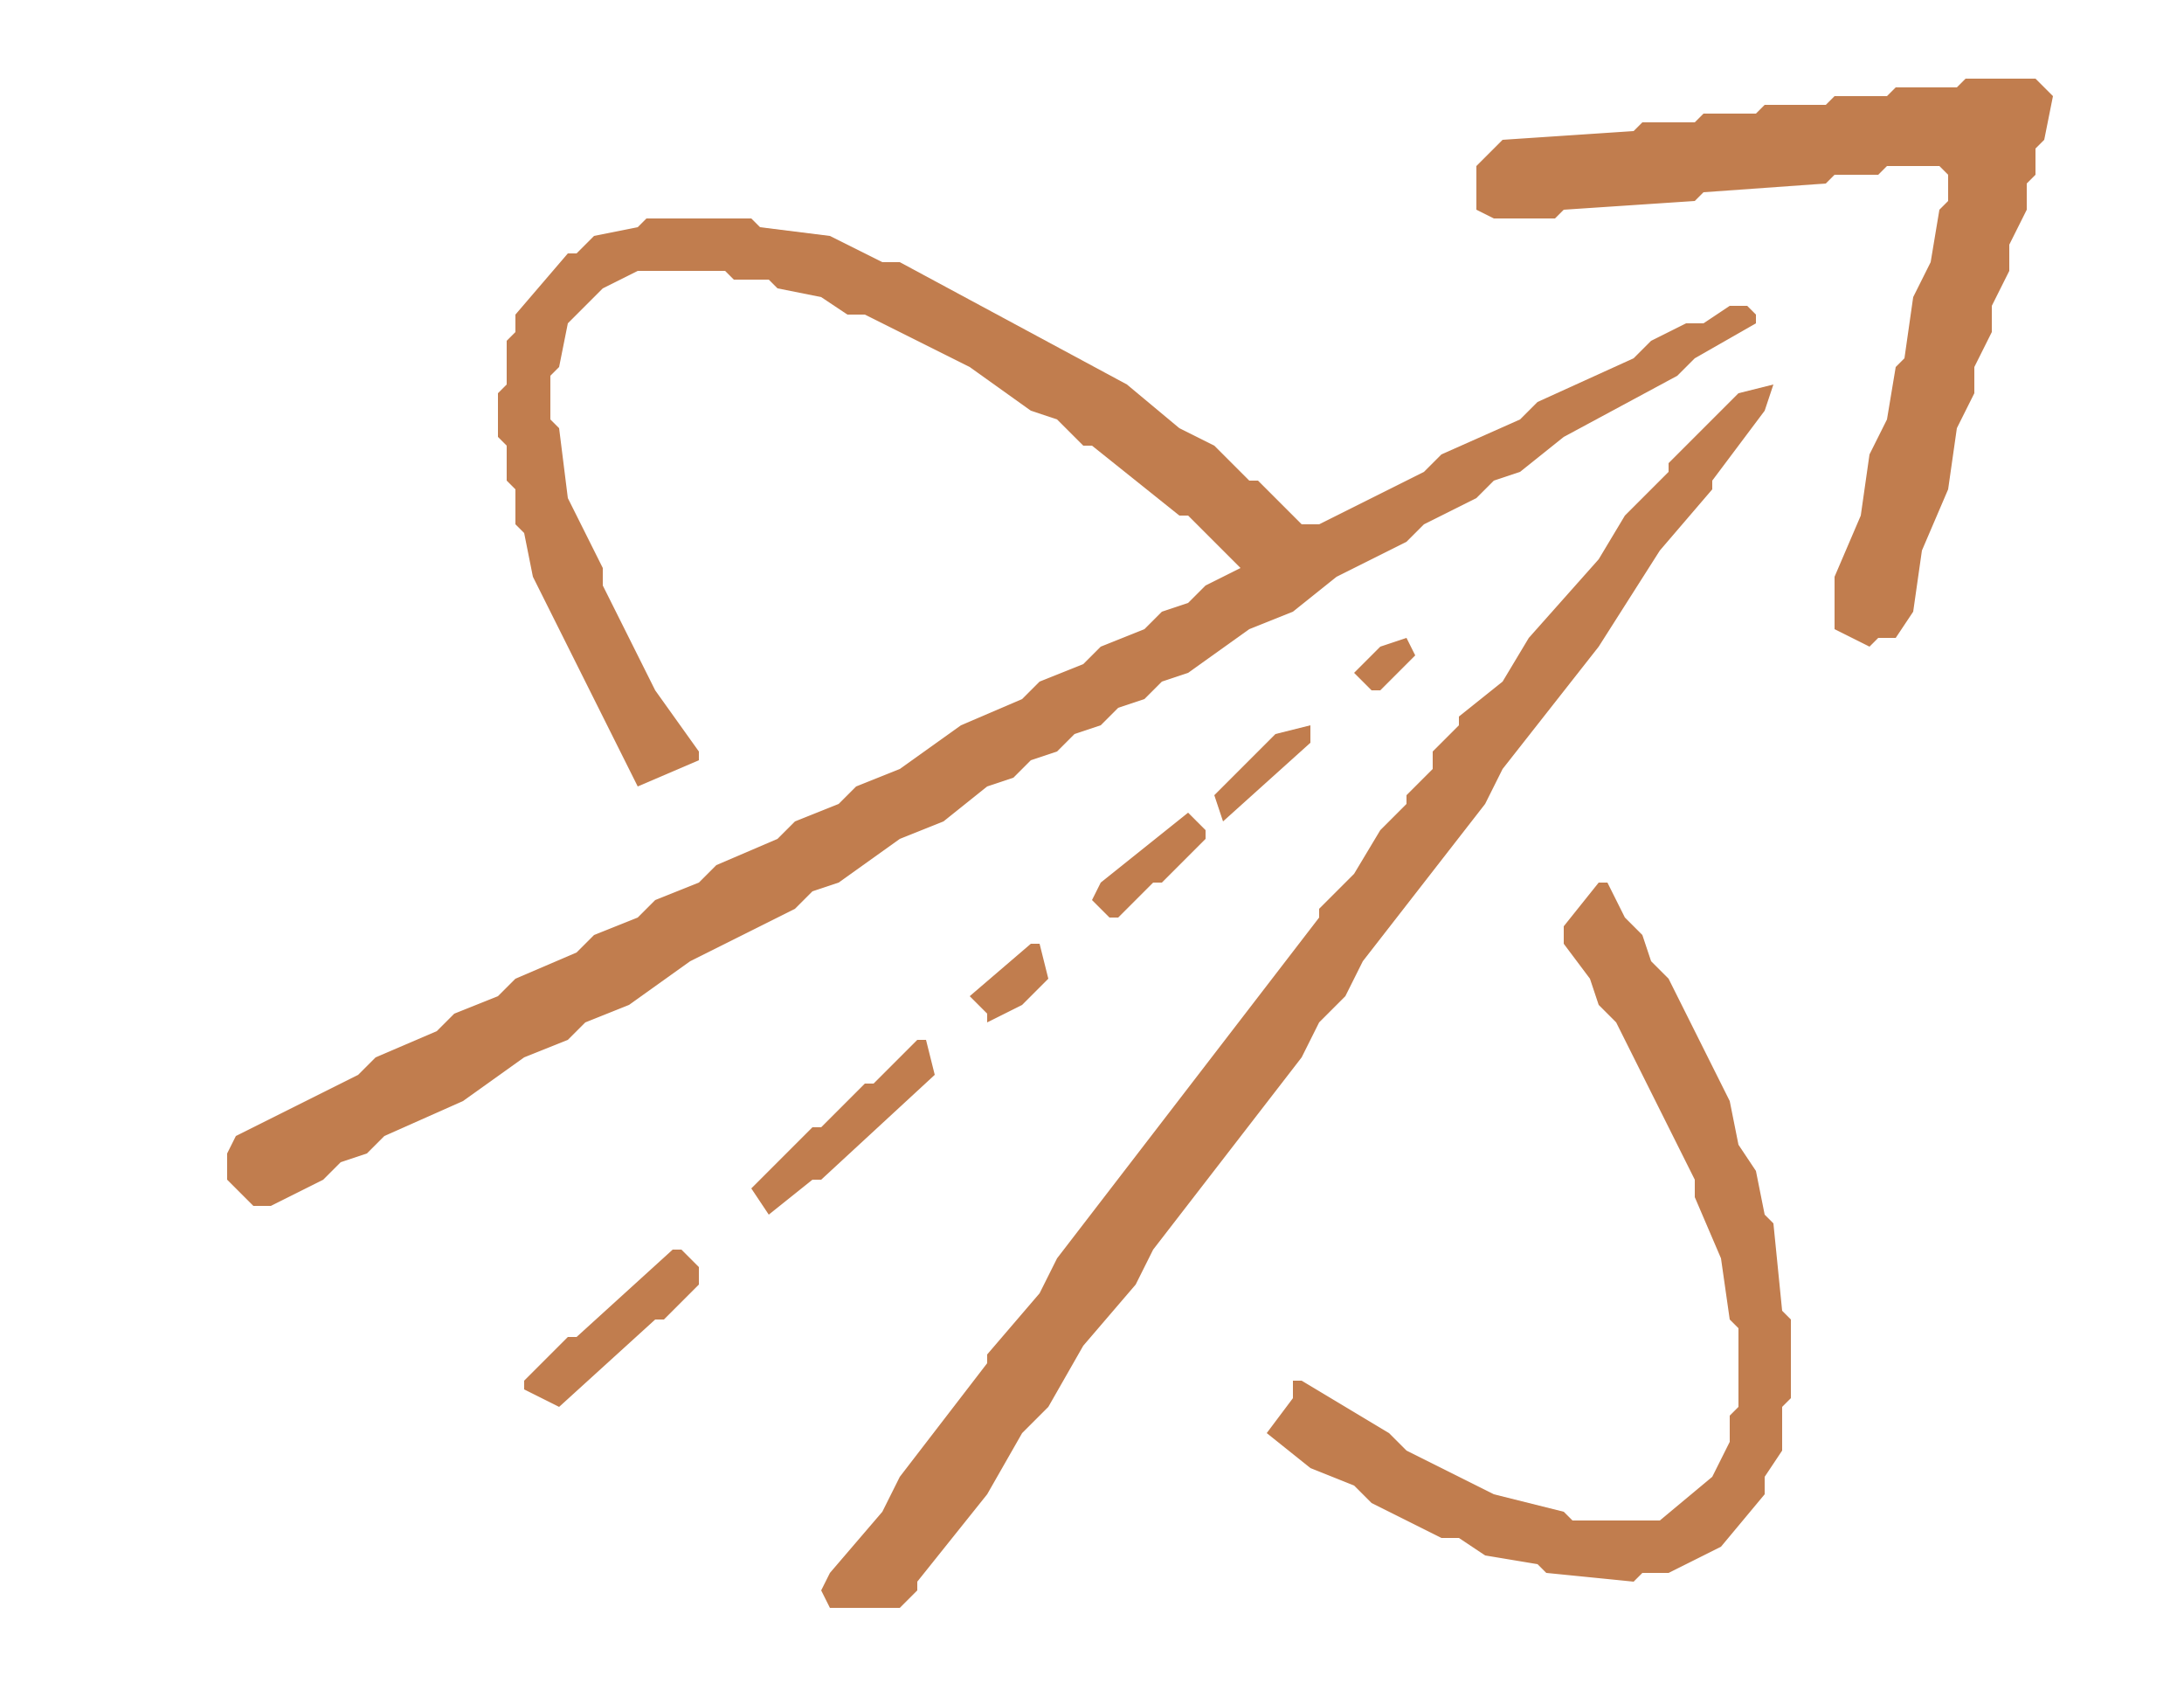
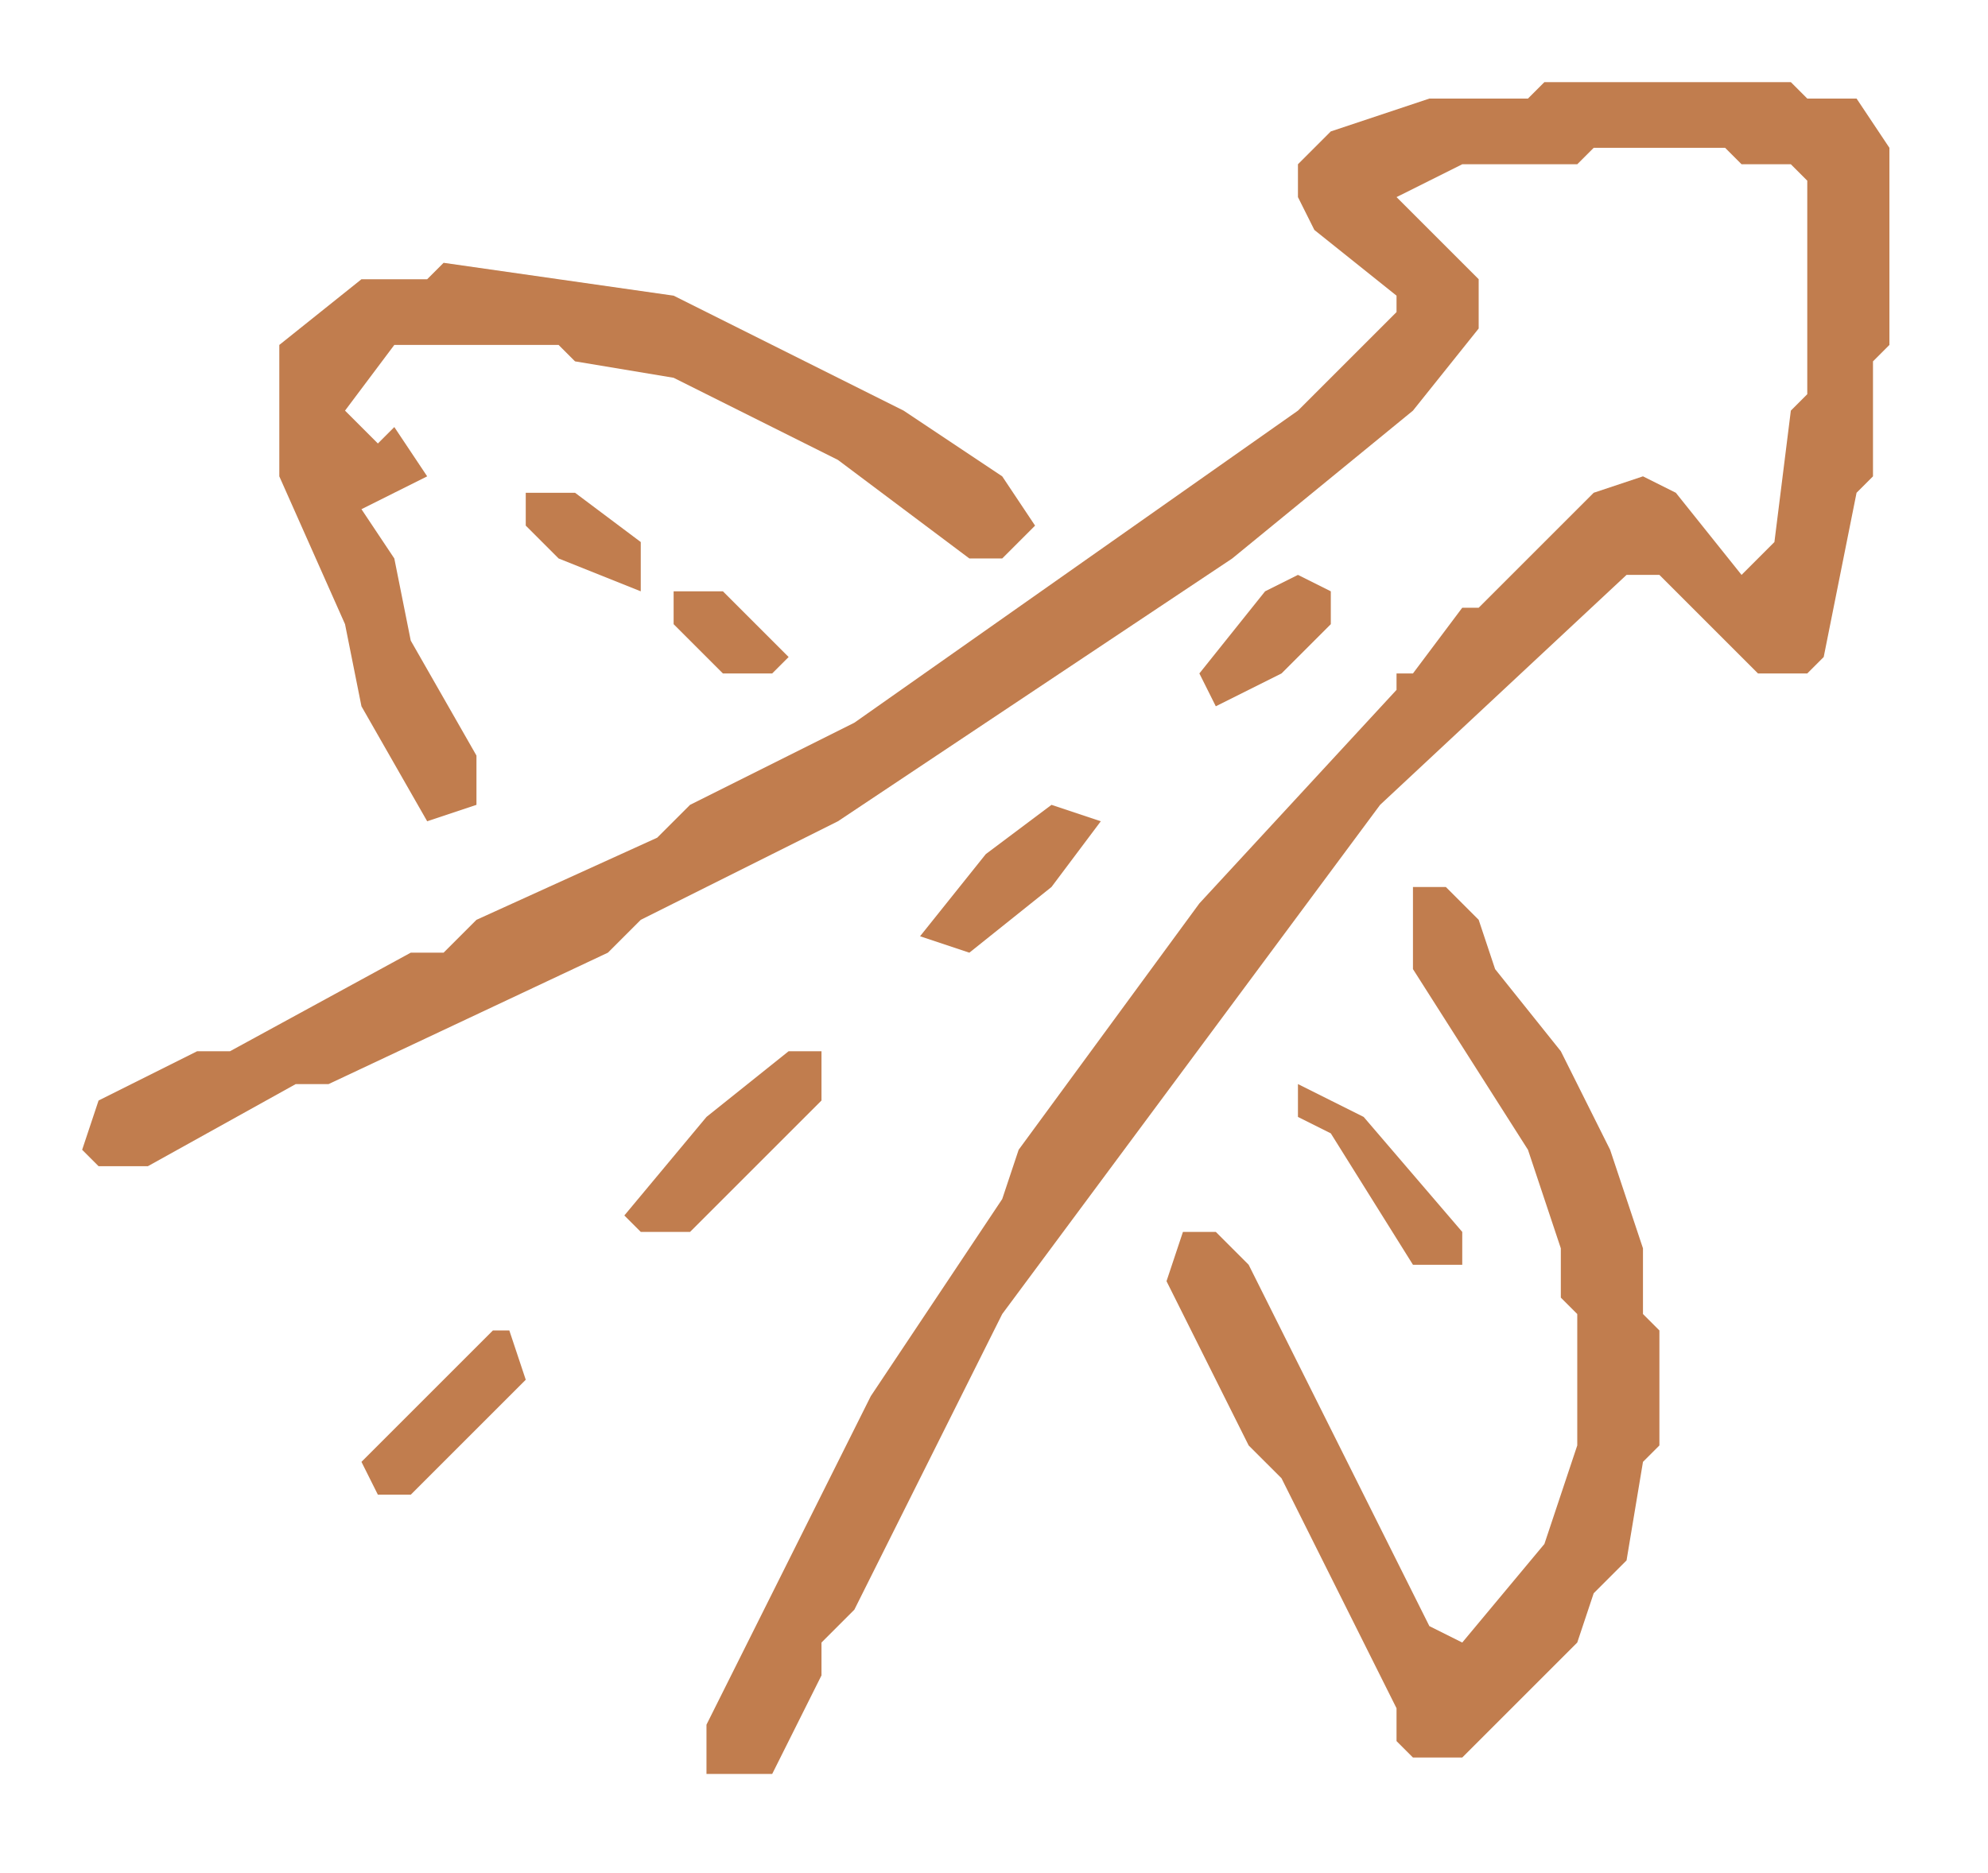
- <svg xmlns="http://www.w3.org/2000/svg" viewBox="0 0 250 195" role="img" aria-labelledby="title">
-   <path fill="#C17D4E" fill-rule="evenodd" d="M 80,145 L 78,143 L 77,143 L 66,153 L 65,153 L 60,158 L 60,159 L 64,161 L 75,151 L 76,151 L 80,147 Z M 106,119 L 105,119 L 100,124 L 99,124 L 94,129 L 93,129 L 86,136 L 88,139 L 93,135 L 94,135 L 107,123 Z M 119,108 L 118,108 L 111,114 L 113,116 L 113,117 L 117,115 L 120,112 Z M 183,101 L 179,106 L 179,108 L 182,112 L 183,115 L 185,117 L 194,135 L 194,137 L 197,144 L 198,151 L 199,152 L 199,161 L 198,162 L 198,165 L 196,169 L 190,174 L 180,174 L 179,173 L 171,171 L 161,166 L 159,164 L 149,158 L 148,158 L 148,160 L 145,164 L 150,168 L 155,170 L 157,172 L 165,176 L 167,176 L 170,178 L 176,179 L 177,180 L 187,181 L 188,180 L 191,180 L 197,177 L 202,171 L 202,169 L 204,166 L 204,161 L 205,160 L 205,151 L 204,150 L 203,140 L 202,139 L 201,134 L 199,131 L 198,126 L 191,112 L 189,110 L 188,107 L 186,105 L 184,101 Z M 136,93 L 126,101 L 125,103 L 127,105 L 128,105 L 132,101 L 133,101 L 138,96 L 138,95 Z M 150,83 L 146,84 L 139,91 L 140,94 L 150,85 Z M 161,73 L 158,74 L 155,77 L 157,79 L 158,79 L 162,75 Z M 203,44 L 199,45 L 191,53 L 191,54 L 186,59 L 183,64 L 175,73 L 172,78 L 167,82 L 167,83 L 164,86 L 164,88 L 161,91 L 161,92 L 158,95 L 155,100 L 151,104 L 151,105 L 121,144 L 119,148 L 113,155 L 113,156 L 103,169 L 101,173 L 95,180 L 94,182 L 95,184 L 103,184 L 105,182 L 105,181 L 113,171 L 117,164 L 120,161 L 124,154 L 130,147 L 132,143 L 149,121 L 151,117 L 154,114 L 156,110 L 170,92 L 172,88 L 183,74 L 190,63 L 196,56 L 196,55 L 202,47 Z M 26,135 L 29,138 L 31,138 L 37,135 L 39,133 L 42,132 L 44,130 L 53,126 L 60,121 L 65,119 L 67,117 L 72,115 L 79,110 L 91,104 L 93,102 L 96,101 L 103,96 L 108,94 L 113,90 L 116,89 L 118,87 L 121,86 L 123,84 L 126,83 L 128,81 L 131,80 L 133,78 L 136,77 L 143,72 L 148,70 L 153,66 L 161,62 L 163,60 L 169,57 L 171,55 L 174,54 L 179,50 L 192,43 L 194,41 L 201,37 L 201,36 L 200,35 L 198,35 L 195,37 L 193,37 L 189,39 L 187,41 L 176,46 L 174,48 L 165,52 L 163,54 L 151,60 L 149,60 L 144,55 L 143,55 L 139,51 L 135,49 L 129,44 L 103,30 L 101,30 L 95,27 L 87,26 L 86,25 L 74,25 L 73,26 L 68,27 L 66,29 L 65,29 L 59,36 L 59,38 L 58,39 L 58,44 L 57,45 L 57,50 L 58,51 L 58,55 L 59,56 L 59,60 L 60,61 L 61,66 L 73,90 L 80,87 L 80,86 L 75,79 L 69,67 L 69,65 L 65,57 L 64,49 L 63,48 L 63,43 L 64,42 L 65,37 L 69,33 L 73,31 L 83,31 L 84,32 L 88,32 L 89,33 L 94,34 L 97,36 L 99,36 L 111,42 L 118,47 L 121,48 L 124,51 L 125,51 L 135,59 L 136,59 L 142,65 L 138,67 L 136,69 L 133,70 L 131,72 L 126,74 L 124,76 L 119,78 L 117,80 L 110,83 L 103,88 L 98,90 L 96,92 L 91,94 L 89,96 L 82,99 L 80,101 L 75,103 L 73,105 L 68,107 L 66,109 L 59,112 L 57,114 L 52,116 L 50,118 L 43,121 L 41,123 L 27,130 L 26,132 Z M 172,16 L 169,19 L 169,24 L 171,25 L 178,25 L 179,24 L 194,23 L 195,22 L 209,21 L 210,20 L 215,20 L 216,19 L 222,19 L 223,20 L 223,23 L 222,24 L 221,30 L 219,34 L 218,41 L 217,42 L 216,48 L 214,52 L 213,59 L 210,66 L 210,72 L 214,74 L 215,73 L 217,73 L 219,70 L 220,63 L 223,56 L 224,49 L 226,45 L 226,42 L 228,38 L 228,35 L 230,31 L 230,28 L 232,24 L 232,21 L 233,20 L 233,17 L 234,16 L 235,11 L 233,9 L 225,9 L 224,10 L 217,10 L 216,11 L 210,11 L 209,12 L 202,12 L 201,13 L 195,13 L 194,14 L 188,14 L 187,15 Z" />
+ <svg xmlns="http://www.w3.org/2000/svg" width="121" height="114" viewBox="-5 -5 121 114" role="img" aria-labelledby="title desc">
+   <path d="M 26.0,76.0 L 25.0,76.0 L 17.0,84.0 L 18.0,86.0 L 20.0,86.0 L 27.0,79.0 Z M 74.0,61.0 L 74.0,63.0 L 76.0,64.0 L 81.0,72.0 L 84.0,72.0 L 84.0,70.0 L 78.0,63.0 Z M 45.0,59.0 L 43.0,59.0 L 38.0,63.0 L 33.0,69.0 L 34.0,70.0 L 37.0,70.0 L 45.0,62.0 Z M 81.0,49.0 L 81.0,54.0 L 88.0,65.0 L 90.0,71.0 L 90.0,74.0 L 91.0,75.0 L 91.0,83.0 L 89.0,89.0 L 84.0,95.0 L 82.0,94.0 L 71.0,72.0 L 69.0,70.0 L 67.0,70.0 L 66.0,73.0 L 71.0,83.0 L 73.0,85.0 L 80.0,99.0 L 80.0,101.0 L 81.0,102.0 L 84.0,102.0 L 91.0,95.0 L 92.0,92.0 L 94.0,90.0 L 95.0,84.0 L 96.0,83.0 L 96.0,76.0 L 95.0,75.0 L 95.0,71.0 L 93.0,65.0 L 90.0,59.0 L 86.0,54.0 L 85.0,51.0 L 83.0,49.0 Z M 62.0,45.0 L 59.0,44.0 L 55.0,47.0 L 51.0,52.0 L 54.0,53.0 L 59.0,49.0 Z M 36.0,31.0 L 36.0,33.0 L 39.0,36.0 L 42.0,36.0 L 43.0,35.0 L 39.0,31.0 Z M 76.0,31.0 L 74.0,30.0 L 72.0,31.0 L 68.0,36.0 L 69.0,38.0 L 73.0,36.0 L 76.0,33.0 Z M 27.0,25.0 L 27.0,27.0 L 29.0,29.0 L 34.0,31.0 L 34.0,28.0 L 30.0,25.0 Z M 12.0,16.0 L 12.0,24.0 L 16.0,33.0 L 17.0,38.0 L 21.0,45.0 L 24.0,44.0 L 24.0,41.0 L 20.0,34.0 L 19.0,29.0 L 17.0,26.0 L 21.0,24.0 L 19.0,21.0 L 18.0,22.0 L 16.0,20.0 L 19.0,16.0 L 29.0,16.0 L 30.0,17.0 L 36.0,18.0 L 46.0,23.0 L 54.0,29.0 L 56.0,29.0 L 58.0,27.0 L 56.0,24.0 L 50.0,20.0 L 36.0,13.0 L 22.0,11.0 L 21.0,12.0 L 17.0,12.0 Z M 108.0,1.0 L 105.0,1.0 L 104.0,0.0 L 89.0,0.0 L 88.0,1.0 L 82.0,1.0 L 76.0,3.0 L 74.0,5.0 L 74.0,7.0 L 75.0,9.0 L 80.0,13.0 L 80.0,14.0 L 74.0,20.0 L 47.0,39.0 L 37.0,44.0 L 35.0,46.0 L 24.0,51.0 L 22.0,53.0 L 20.0,53.0 L 9.0,59.0 L 7.0,59.0 L 1.0,62.0 L 0.0,65.0 L 1.0,66.0 L 4.0,66.0 L 13.0,61.0 L 15.0,61.0 L 32.0,53.0 L 34.0,51.0 L 46.0,45.0 L 70.0,29.0 L 81.0,20.0 L 85.0,15.0 L 85.0,12.0 L 80.0,7.0 L 84.0,5.0 L 91.0,5.0 L 92.0,4.0 L 100.0,4.0 L 101.0,5.0 L 104.0,5.0 L 105.0,6.0 L 105.0,19.0 L 104.0,20.0 L 103.0,28.0 L 101.0,30.0 L 97.0,25.0 L 95.0,24.0 L 92.0,25.0 L 85.0,32.0 L 84.0,32.0 L 81.0,36.0 L 80.0,36.0 L 80.0,37.0 L 68.0,50.0 L 57.0,65.0 L 56.0,68.0 L 48.0,80.0 L 38.0,100.0 L 38.0,103.0 L 42.0,103.0 L 45.0,97.0 L 45.0,95.0 L 47.0,93.0 L 56.0,75.0 L 79.0,44.0 L 94.0,30.0 L 96.0,30.0 L 102.0,36.0 L 105.0,36.0 L 106.0,35.0 L 108.0,25.0 L 109.0,24.0 L 109.0,17.0 L 110.0,16.0 L 110.0,4.0 Z" fill="#C17D4E" fill-rule="nonzero" />
</svg>
